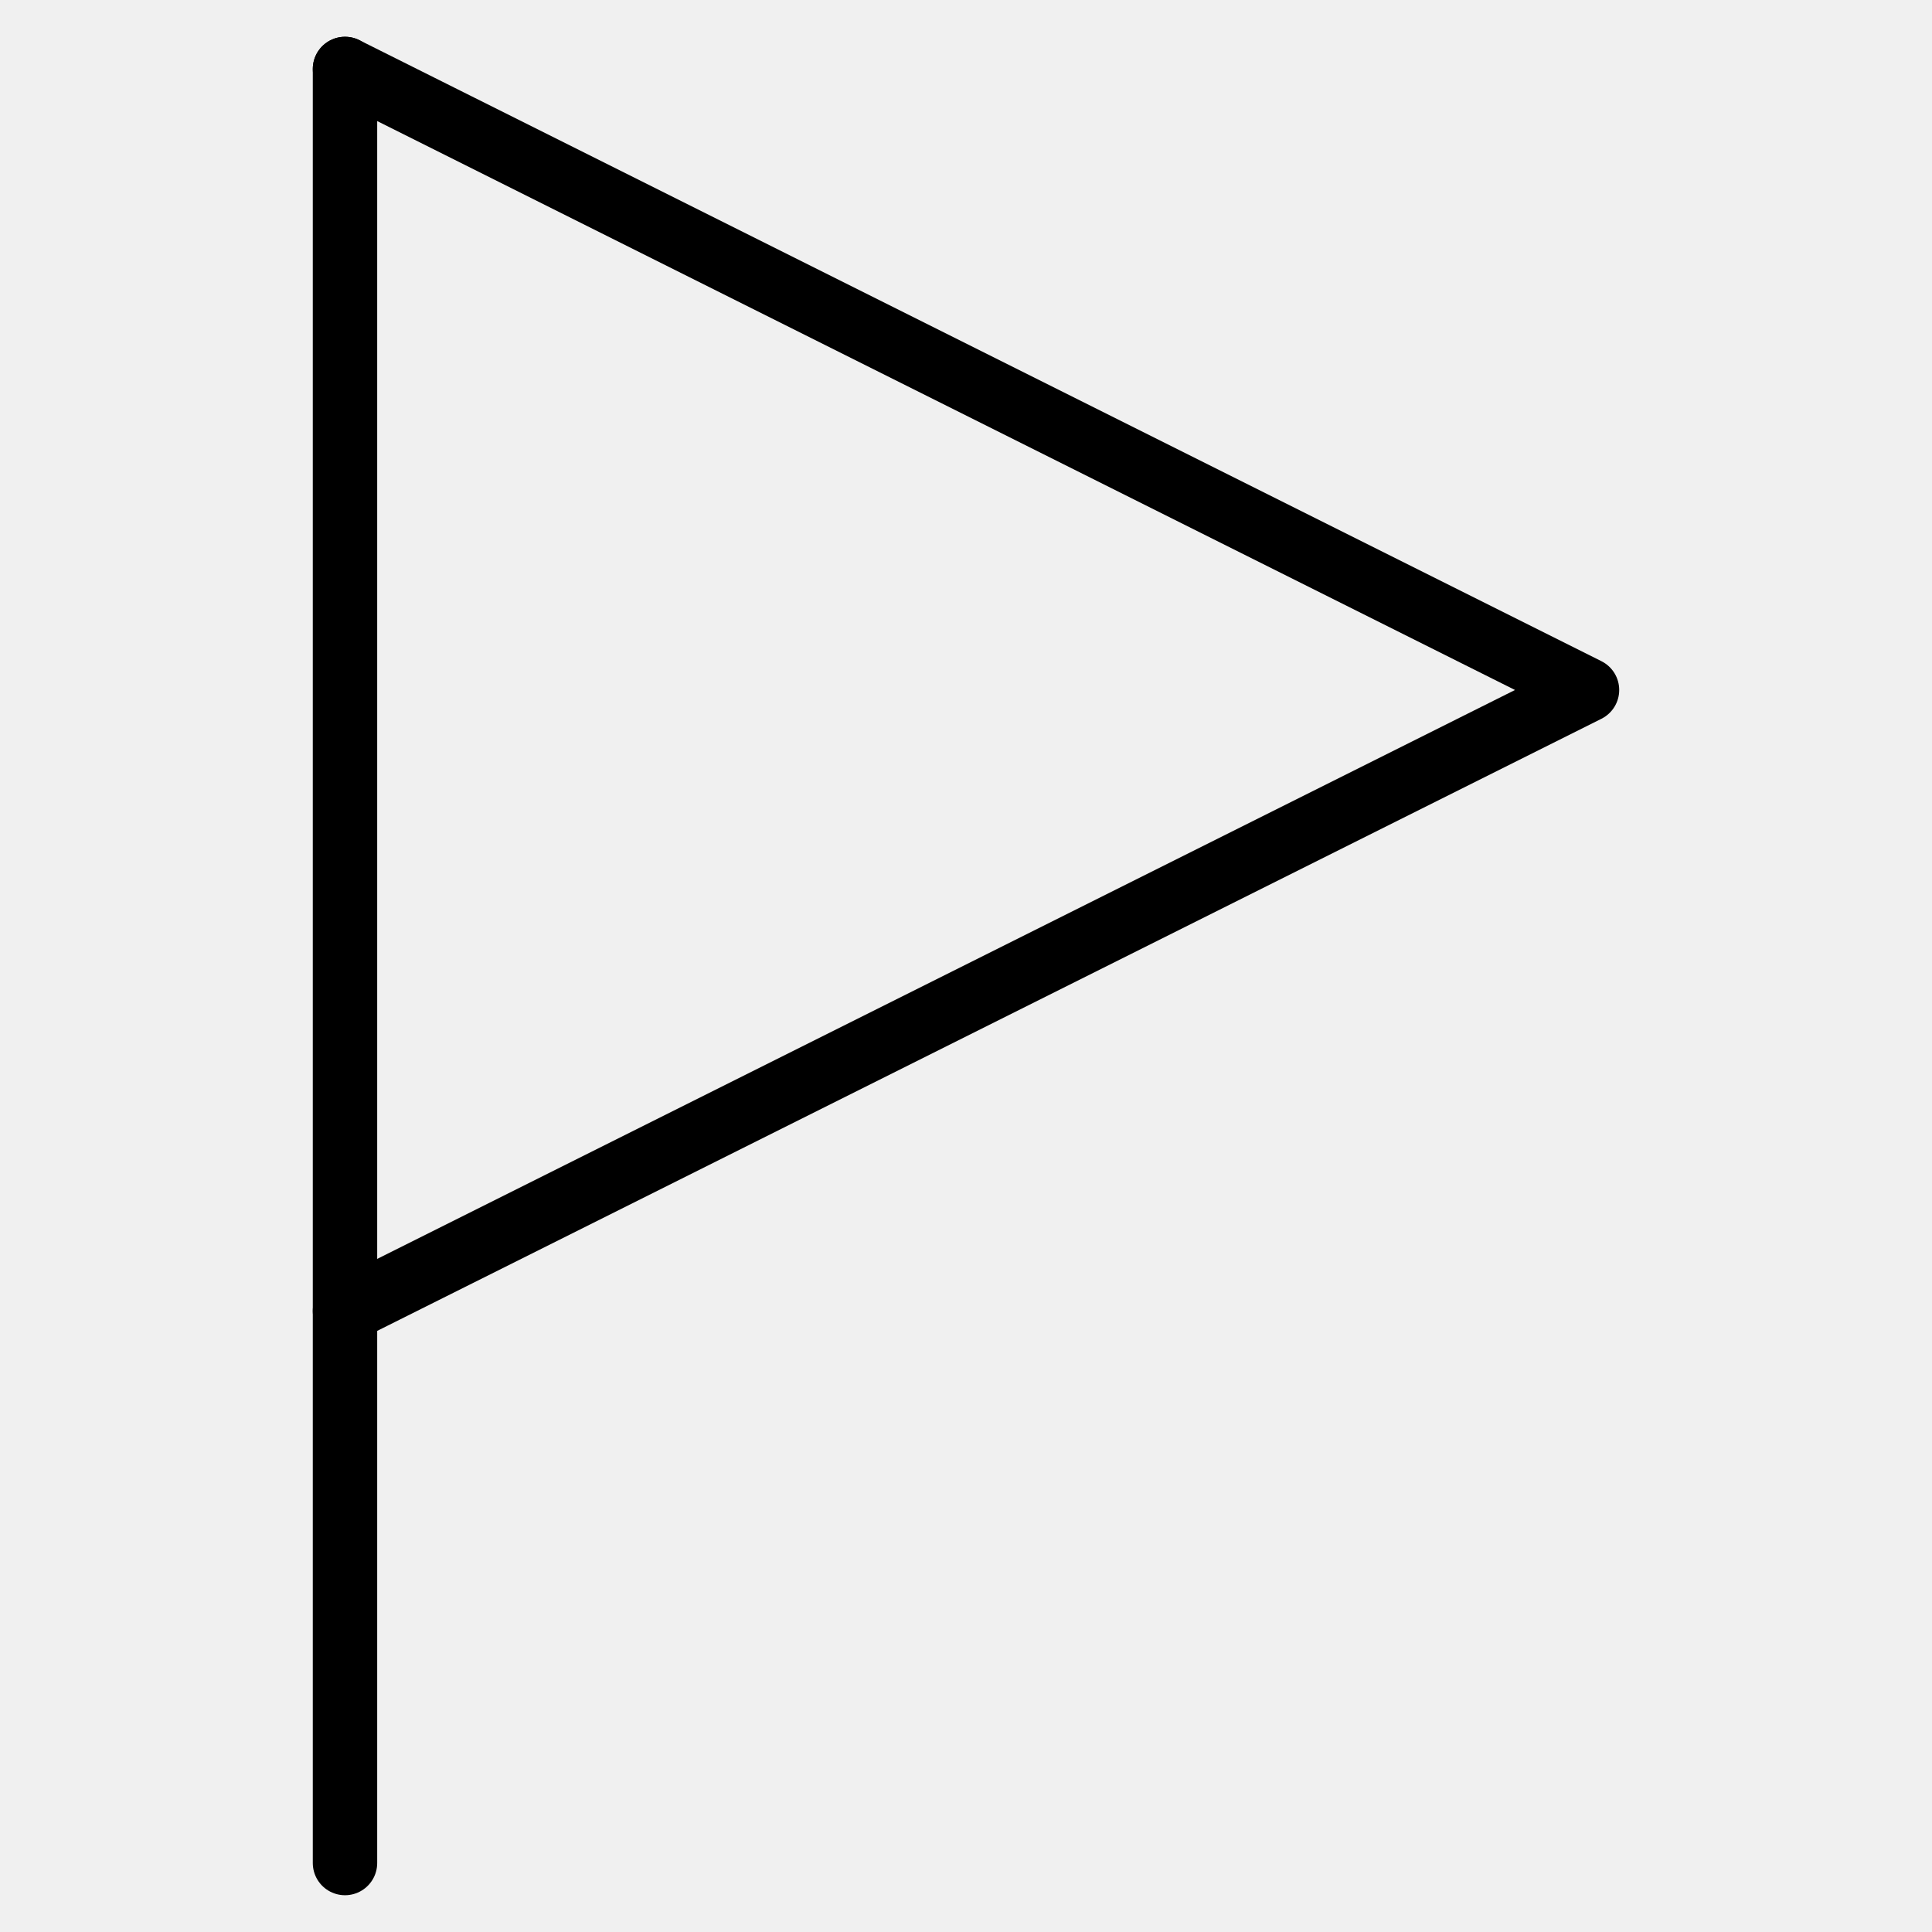
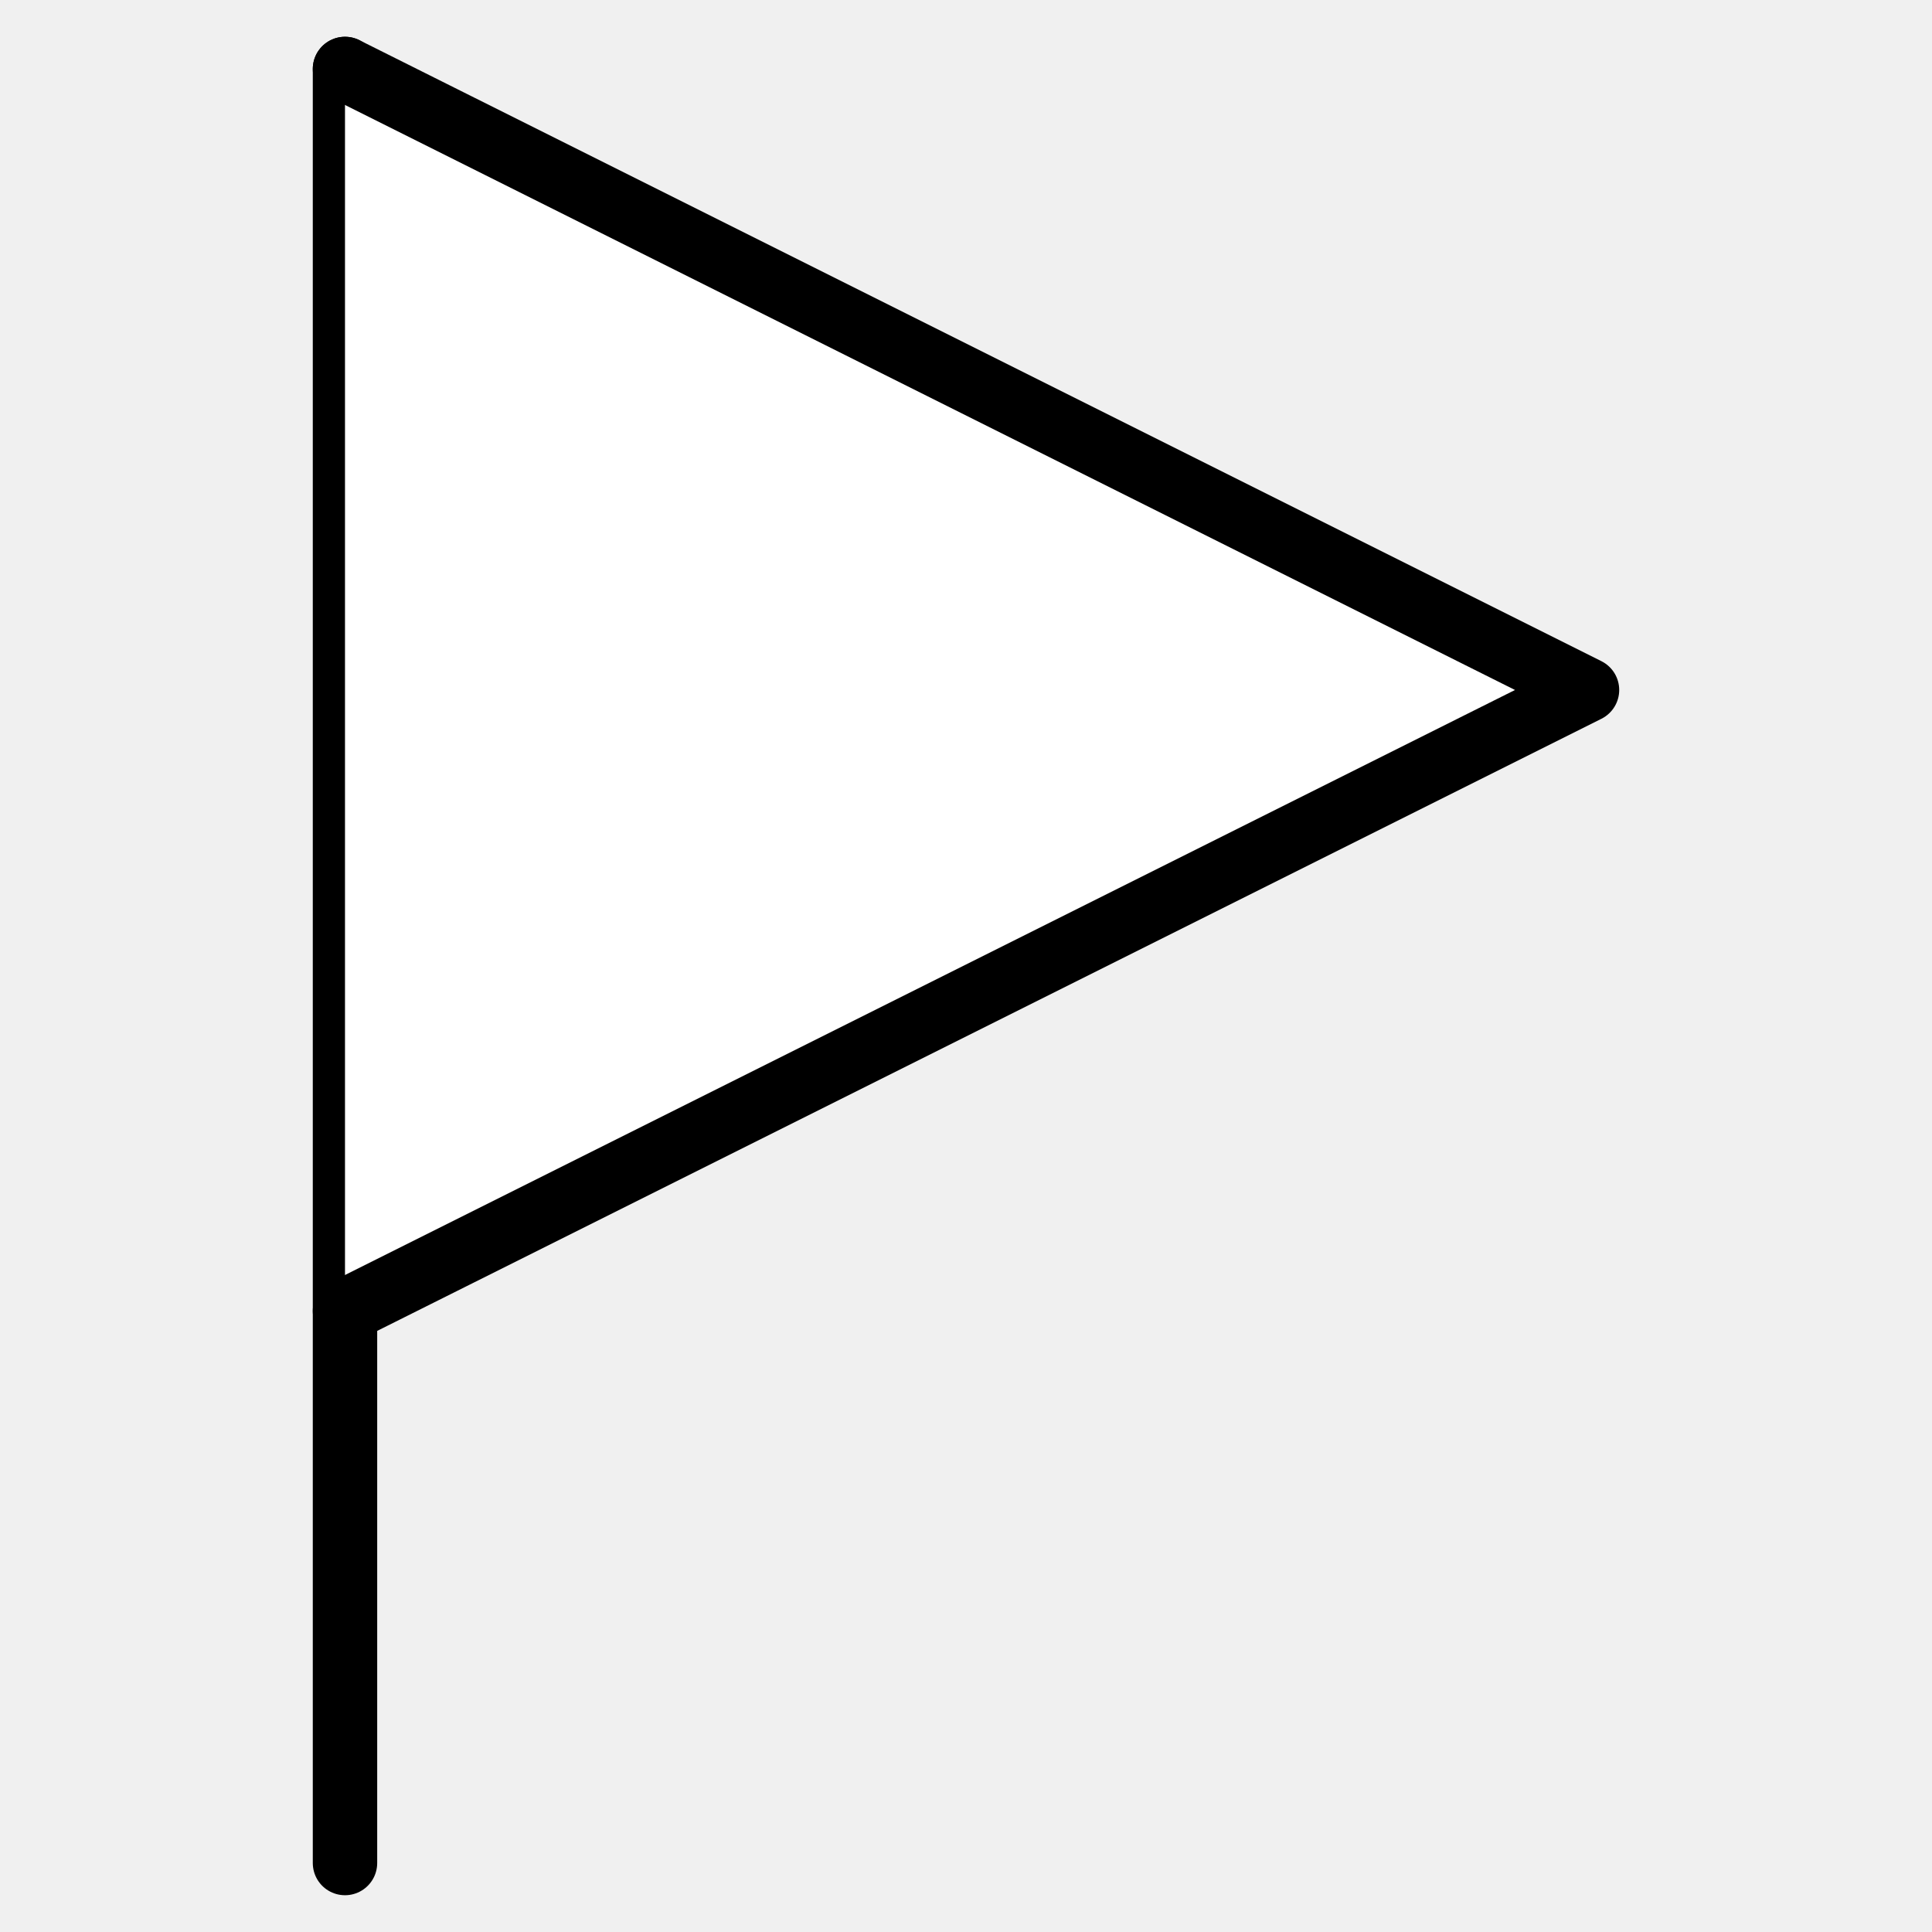
- <svg xmlns="http://www.w3.org/2000/svg" width="30" height="30" viewBox="0 0 30 30" fill="none">
+ <svg xmlns="http://www.w3.org/2000/svg" width="30" height="30" viewBox="0 0 30 30" fill="white">
  <path d="M5.357 1.071V28.929" stroke="black" stroke-linecap="round" stroke-linejoin="round" />
  <path d="M5.357 1.071L24.643 10.714L5.357 20.357" stroke="black" stroke-linecap="round" stroke-linejoin="round" />
</svg>
